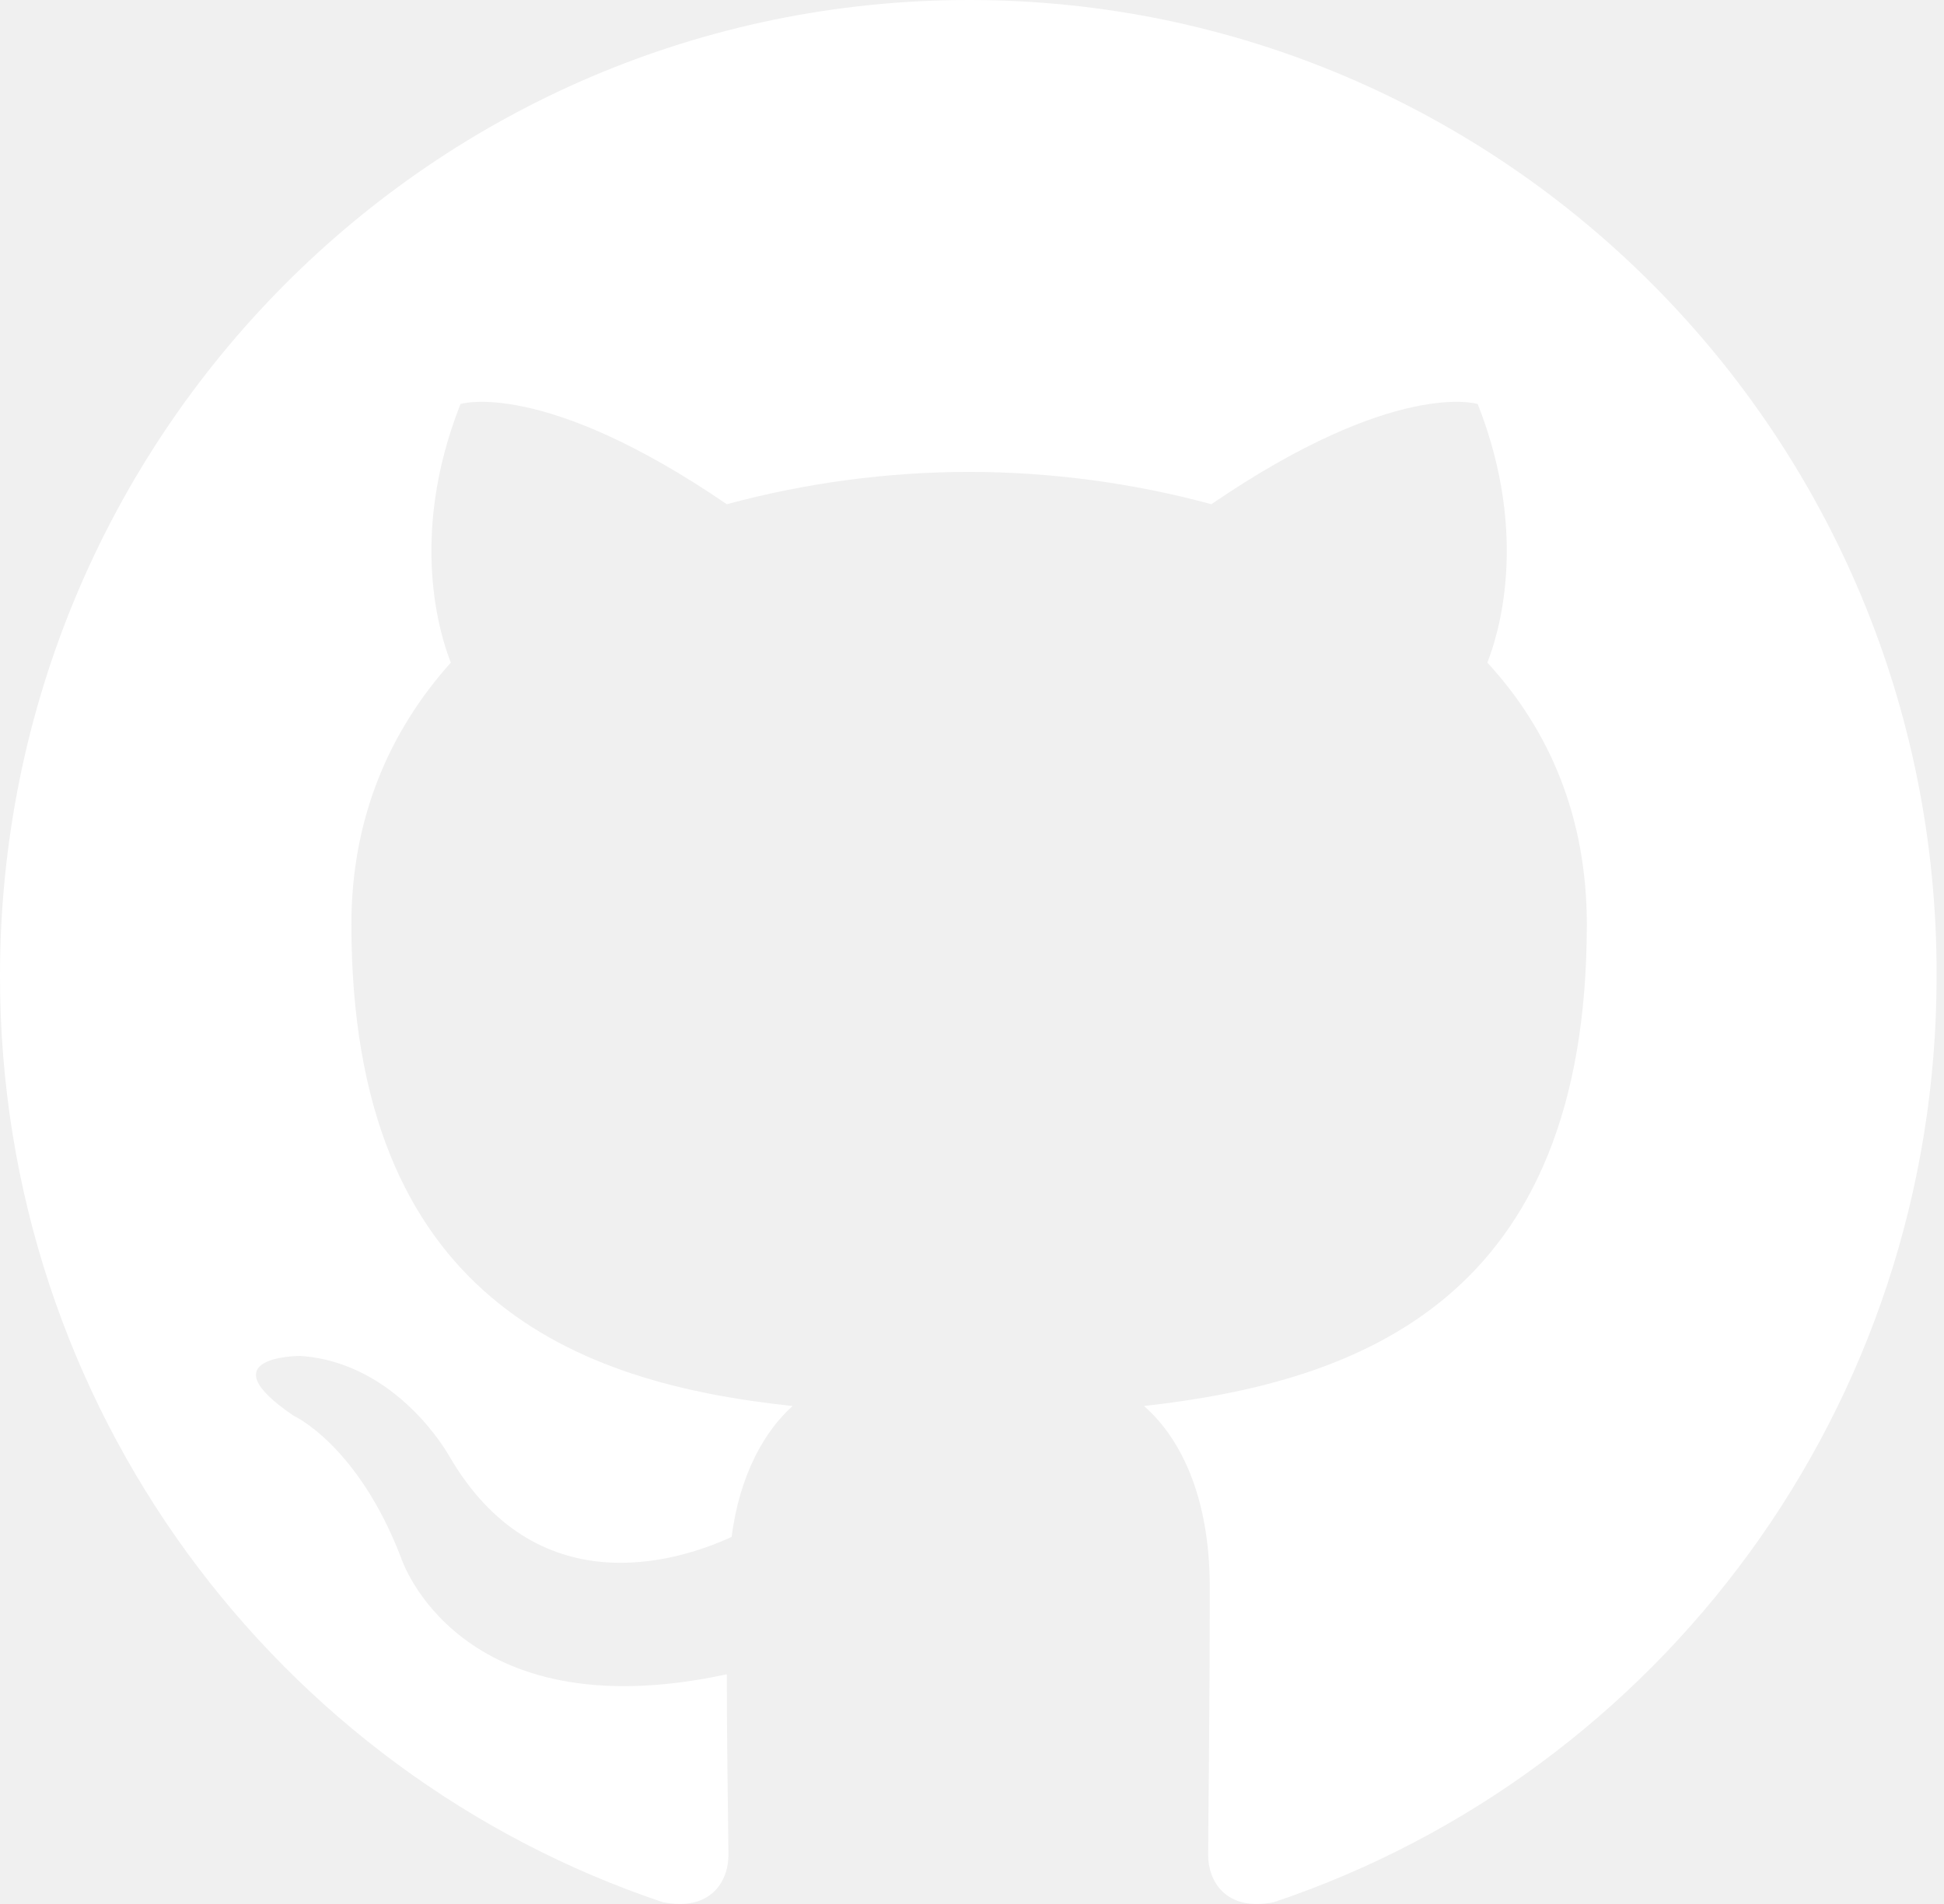
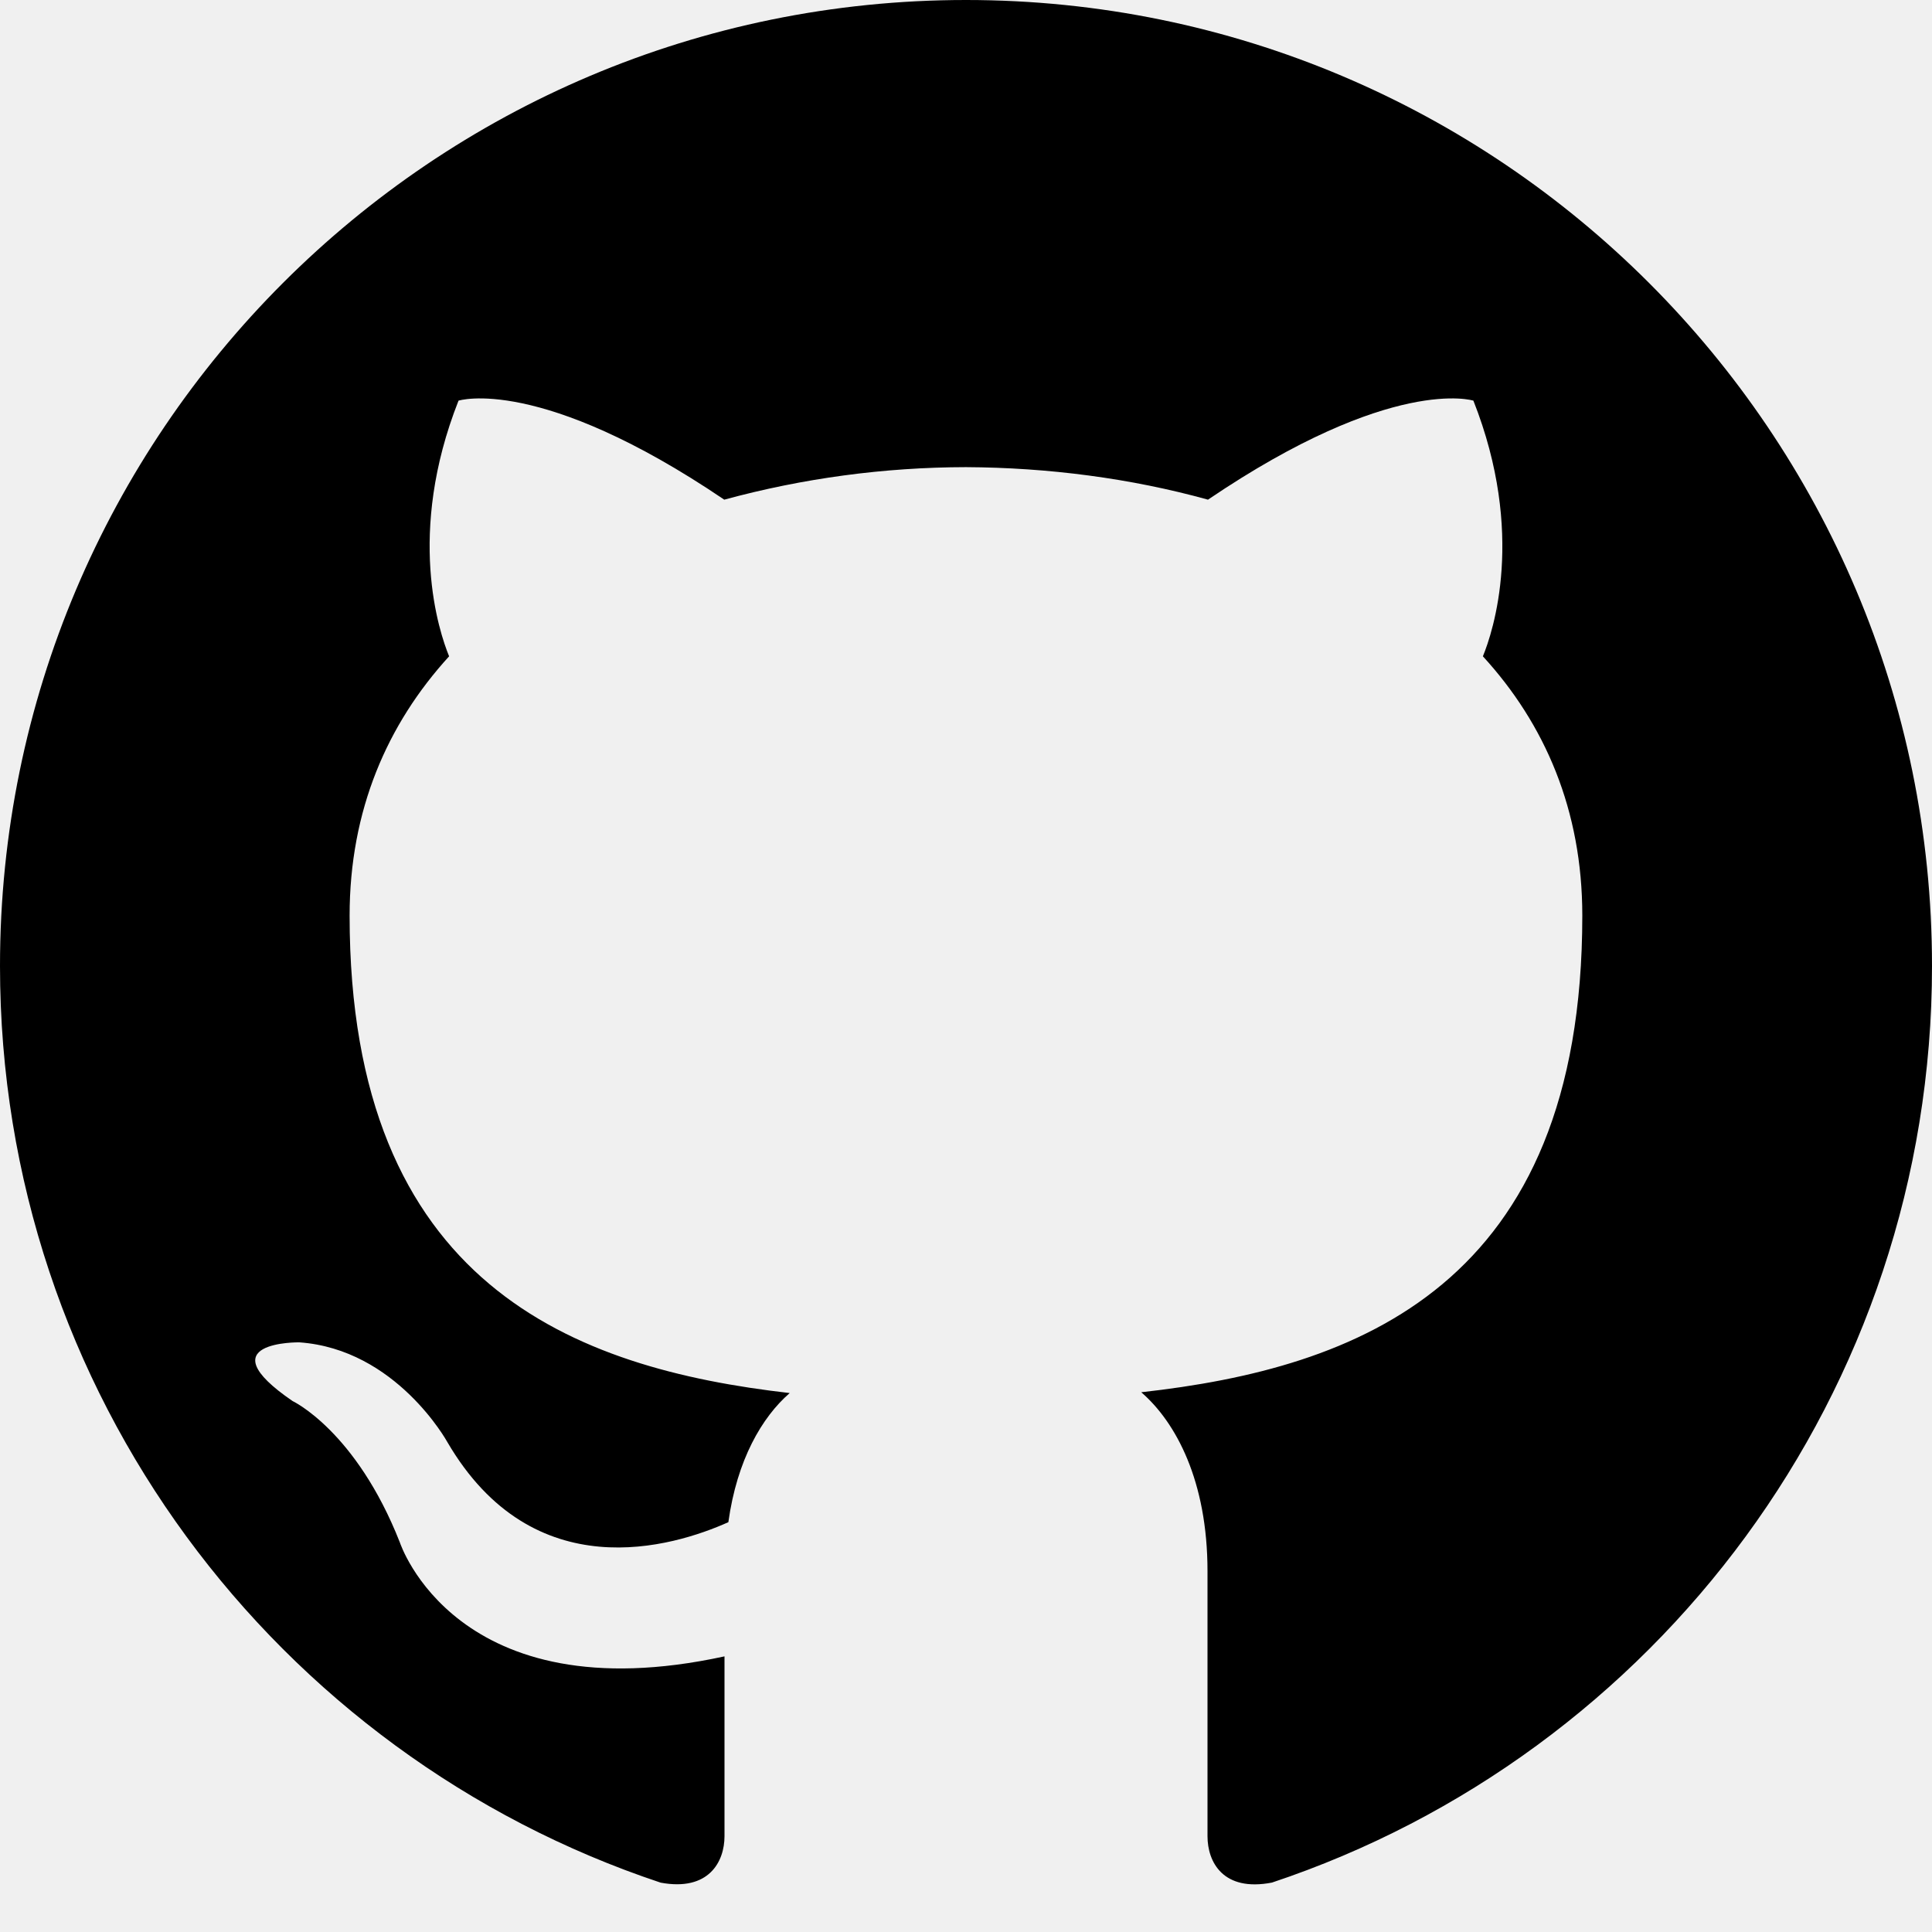
- <svg xmlns="http://www.w3.org/2000/svg" width="98" height="96">
-   <path fill-rule="evenodd" clip-rule="evenodd" d="M48.854 0C21.839 0 0 22 0 49.217c0 21.756 13.993 40.172 33.405 46.69 2.427.49 3.316-1.059 3.316-2.362 0-1.141-.08-5.052-.08-9.127-13.59 2.934-16.42-5.867-16.42-5.867-2.184-5.704-5.42-7.17-5.42-7.17-4.448-3.015.324-3.015.324-3.015 4.934.326 7.523 5.052 7.523 5.052 4.367 7.496 11.404 5.378 14.235 4.074.404-3.178 1.699-5.378 3.074-6.6-10.839-1.141-22.243-5.378-22.243-24.283 0-5.378 1.94-9.778 5.014-13.2-.485-1.222-2.184-6.275.486-13.038 0 0 4.125-1.304 13.426 5.052a46.97 46.97 0 0 1 12.214-1.63c4.125 0 8.33.571 12.213 1.63 9.302-6.356 13.427-5.052 13.427-5.052 2.67 6.763.97 11.816.485 13.038 3.155 3.422 5.015 7.822 5.015 13.2 0 18.905-11.404 23.06-22.324 24.283 1.78 1.548 3.316 4.481 3.316 9.126 0 6.6-.08 11.897-.08 13.526 0 1.304.89 2.853 3.316 2.364 19.412-6.52 33.405-24.935 33.405-46.691C97.707 22 75.788 0 48.854 0z" fill="#fff" />
+ <svg xmlns="http://www.w3.org/2000/svg" width="24" height="24" viewBox="0 0 24 24">
+   <path fill-rule="evenodd" clip-rule="evenodd" d="M12 0C5.374 0 0 5.373 0 12c0 5.302 3.438 9.8 8.207 11.387.599.111.793-.261.793-.577v-2.234c-3.338.726-4.033-1.416-4.033-1.416-.546-1.387-1.333-1.756-1.333-1.756-1.089-.745.083-.729.083-.729 1.205.084 1.839 1.237 1.839 1.237 1.07 1.834 2.807 1.304 3.492.997.107-.775.418-1.305.762-1.604-2.665-.305-5.467-1.334-5.467-5.931 0-1.311.469-2.381 1.236-3.221-.124-.303-.535-1.524.117-3.176 0 0 1.008-.322 3.301 1.23A11.509 11.509 0 0112 5.803c1.02.005 2.047.138 3.006.404 2.291-1.552 3.297-1.23 3.297-1.23.653 1.653.242 2.874.118 3.176.77.84 1.235 1.911 1.235 3.221 0 4.609-2.807 5.624-5.479 5.921.43.372.823 1.102.823 2.222v3.293c0 .319.192.694.801.576C20.566 21.797 24 17.3 24 12c0-6.627-5.373-12-12-12z" fill="#000000" />
</svg>
